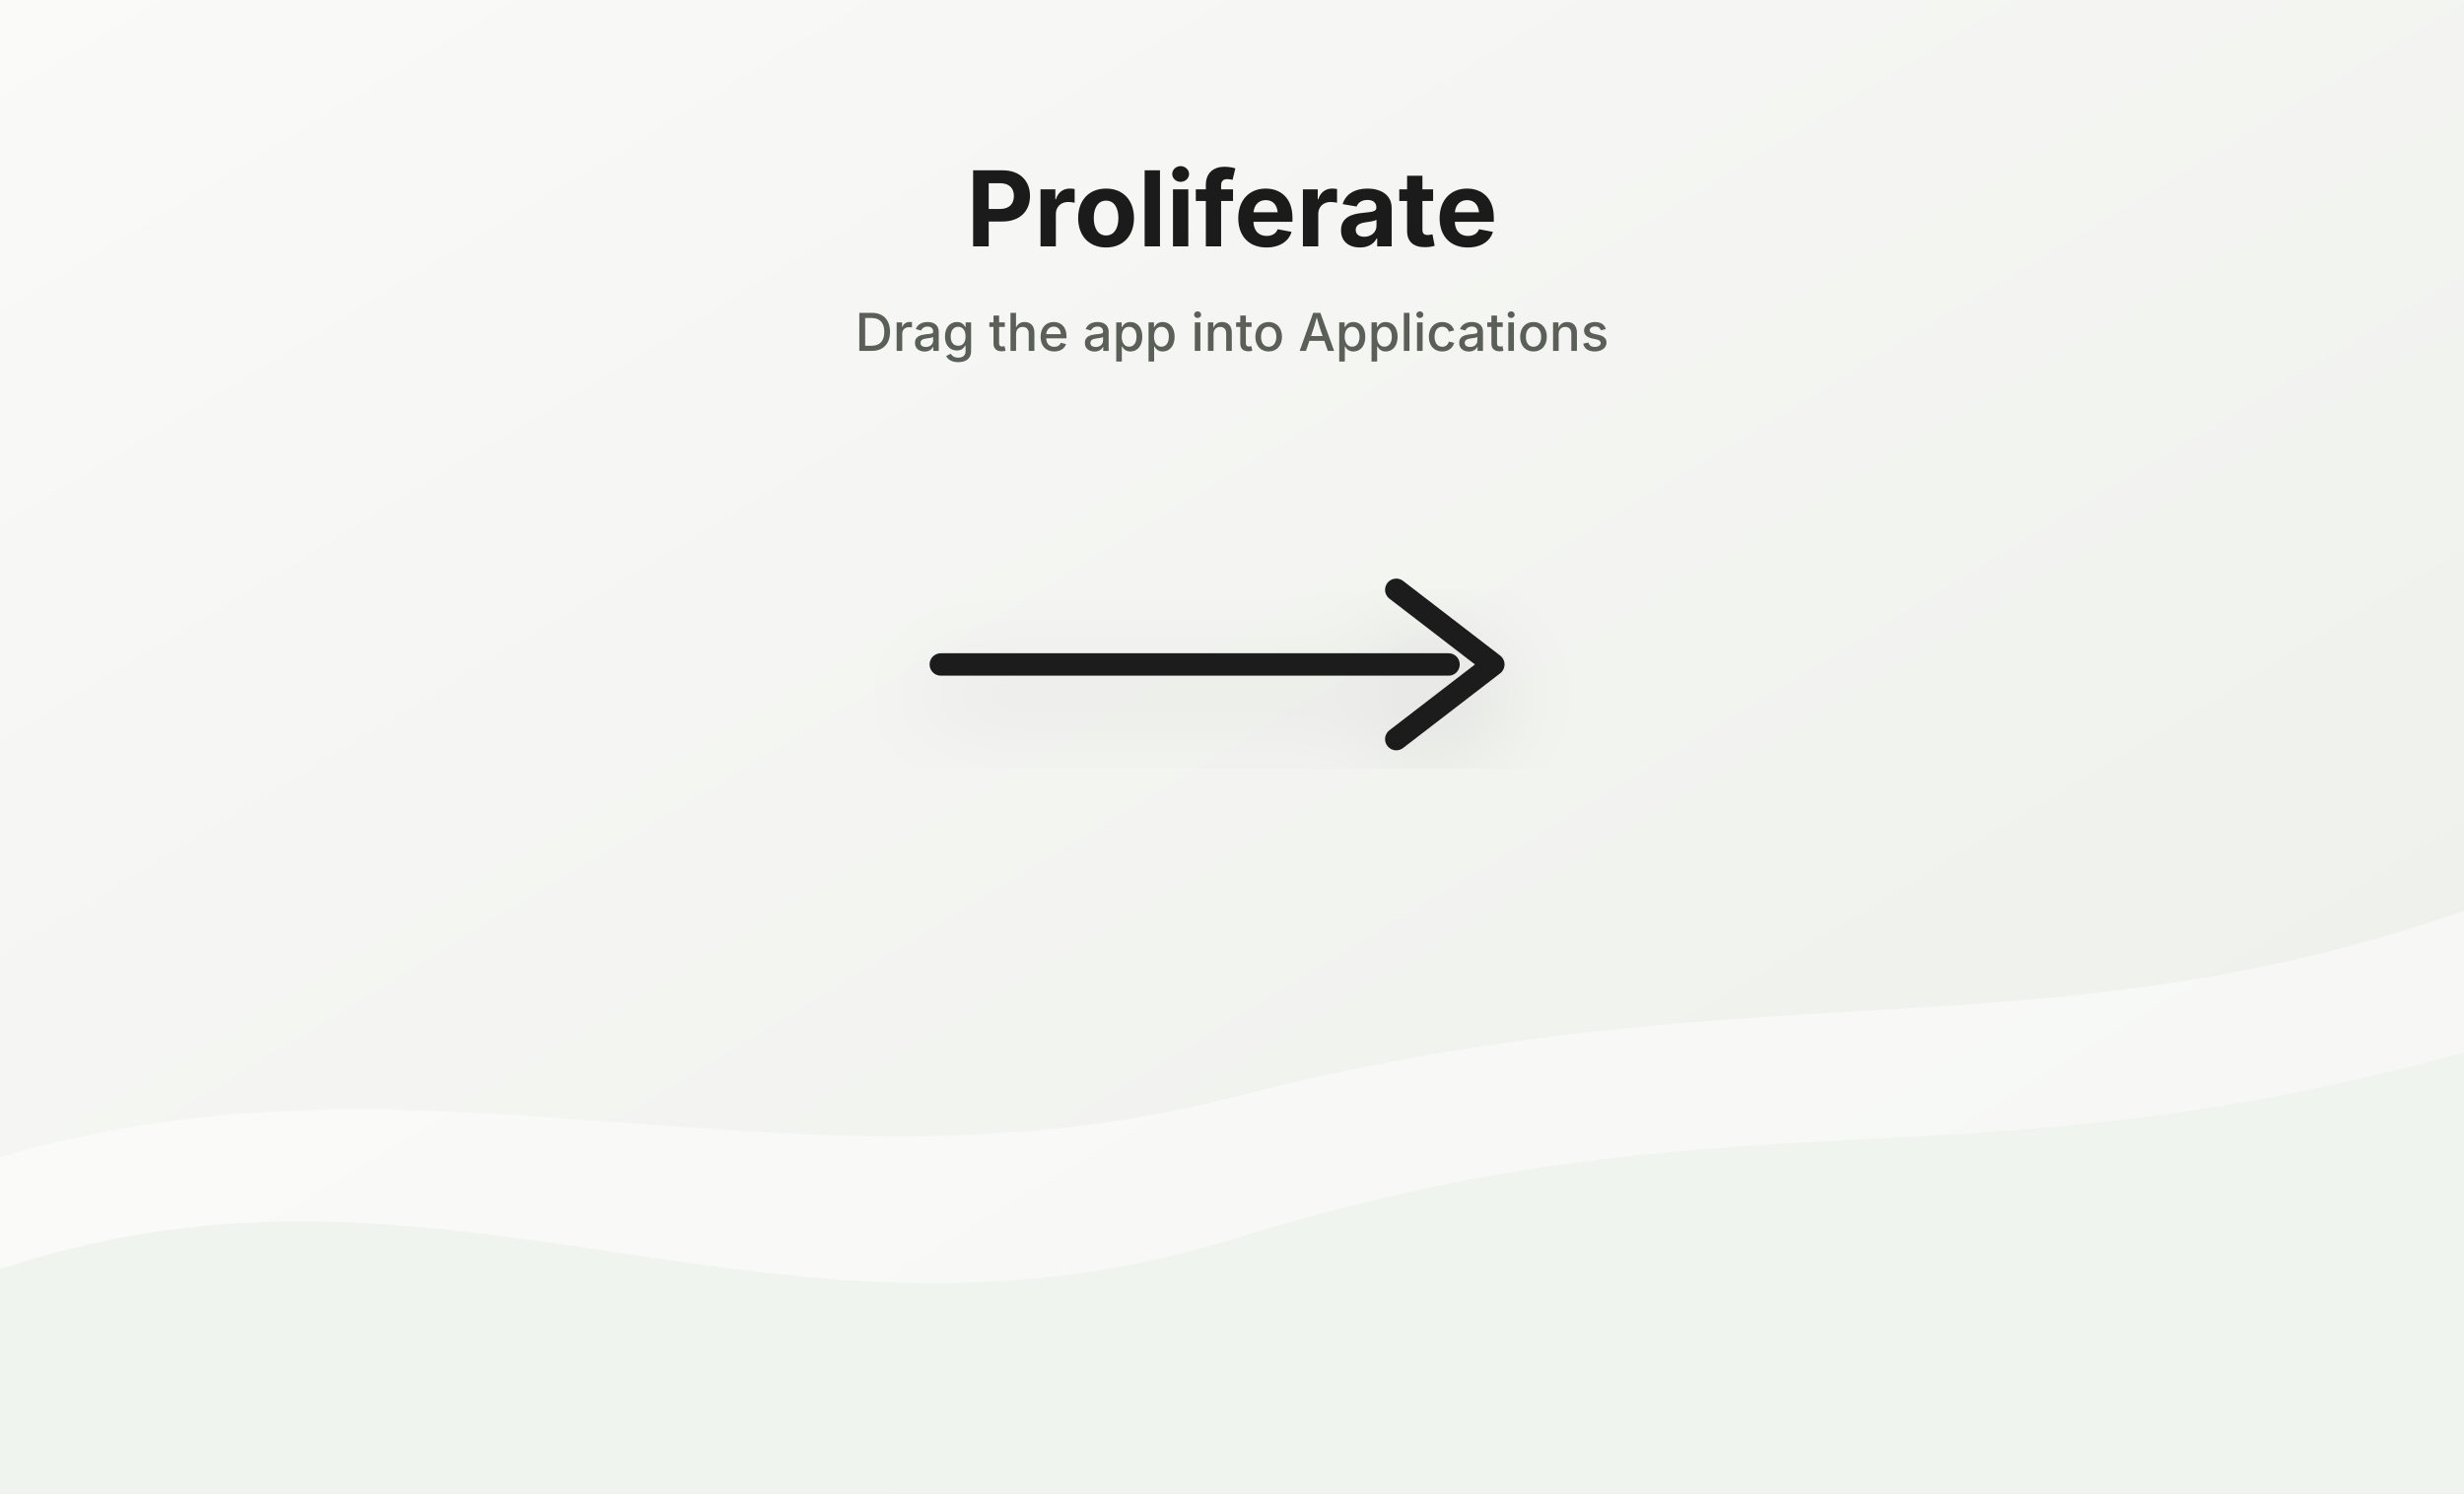
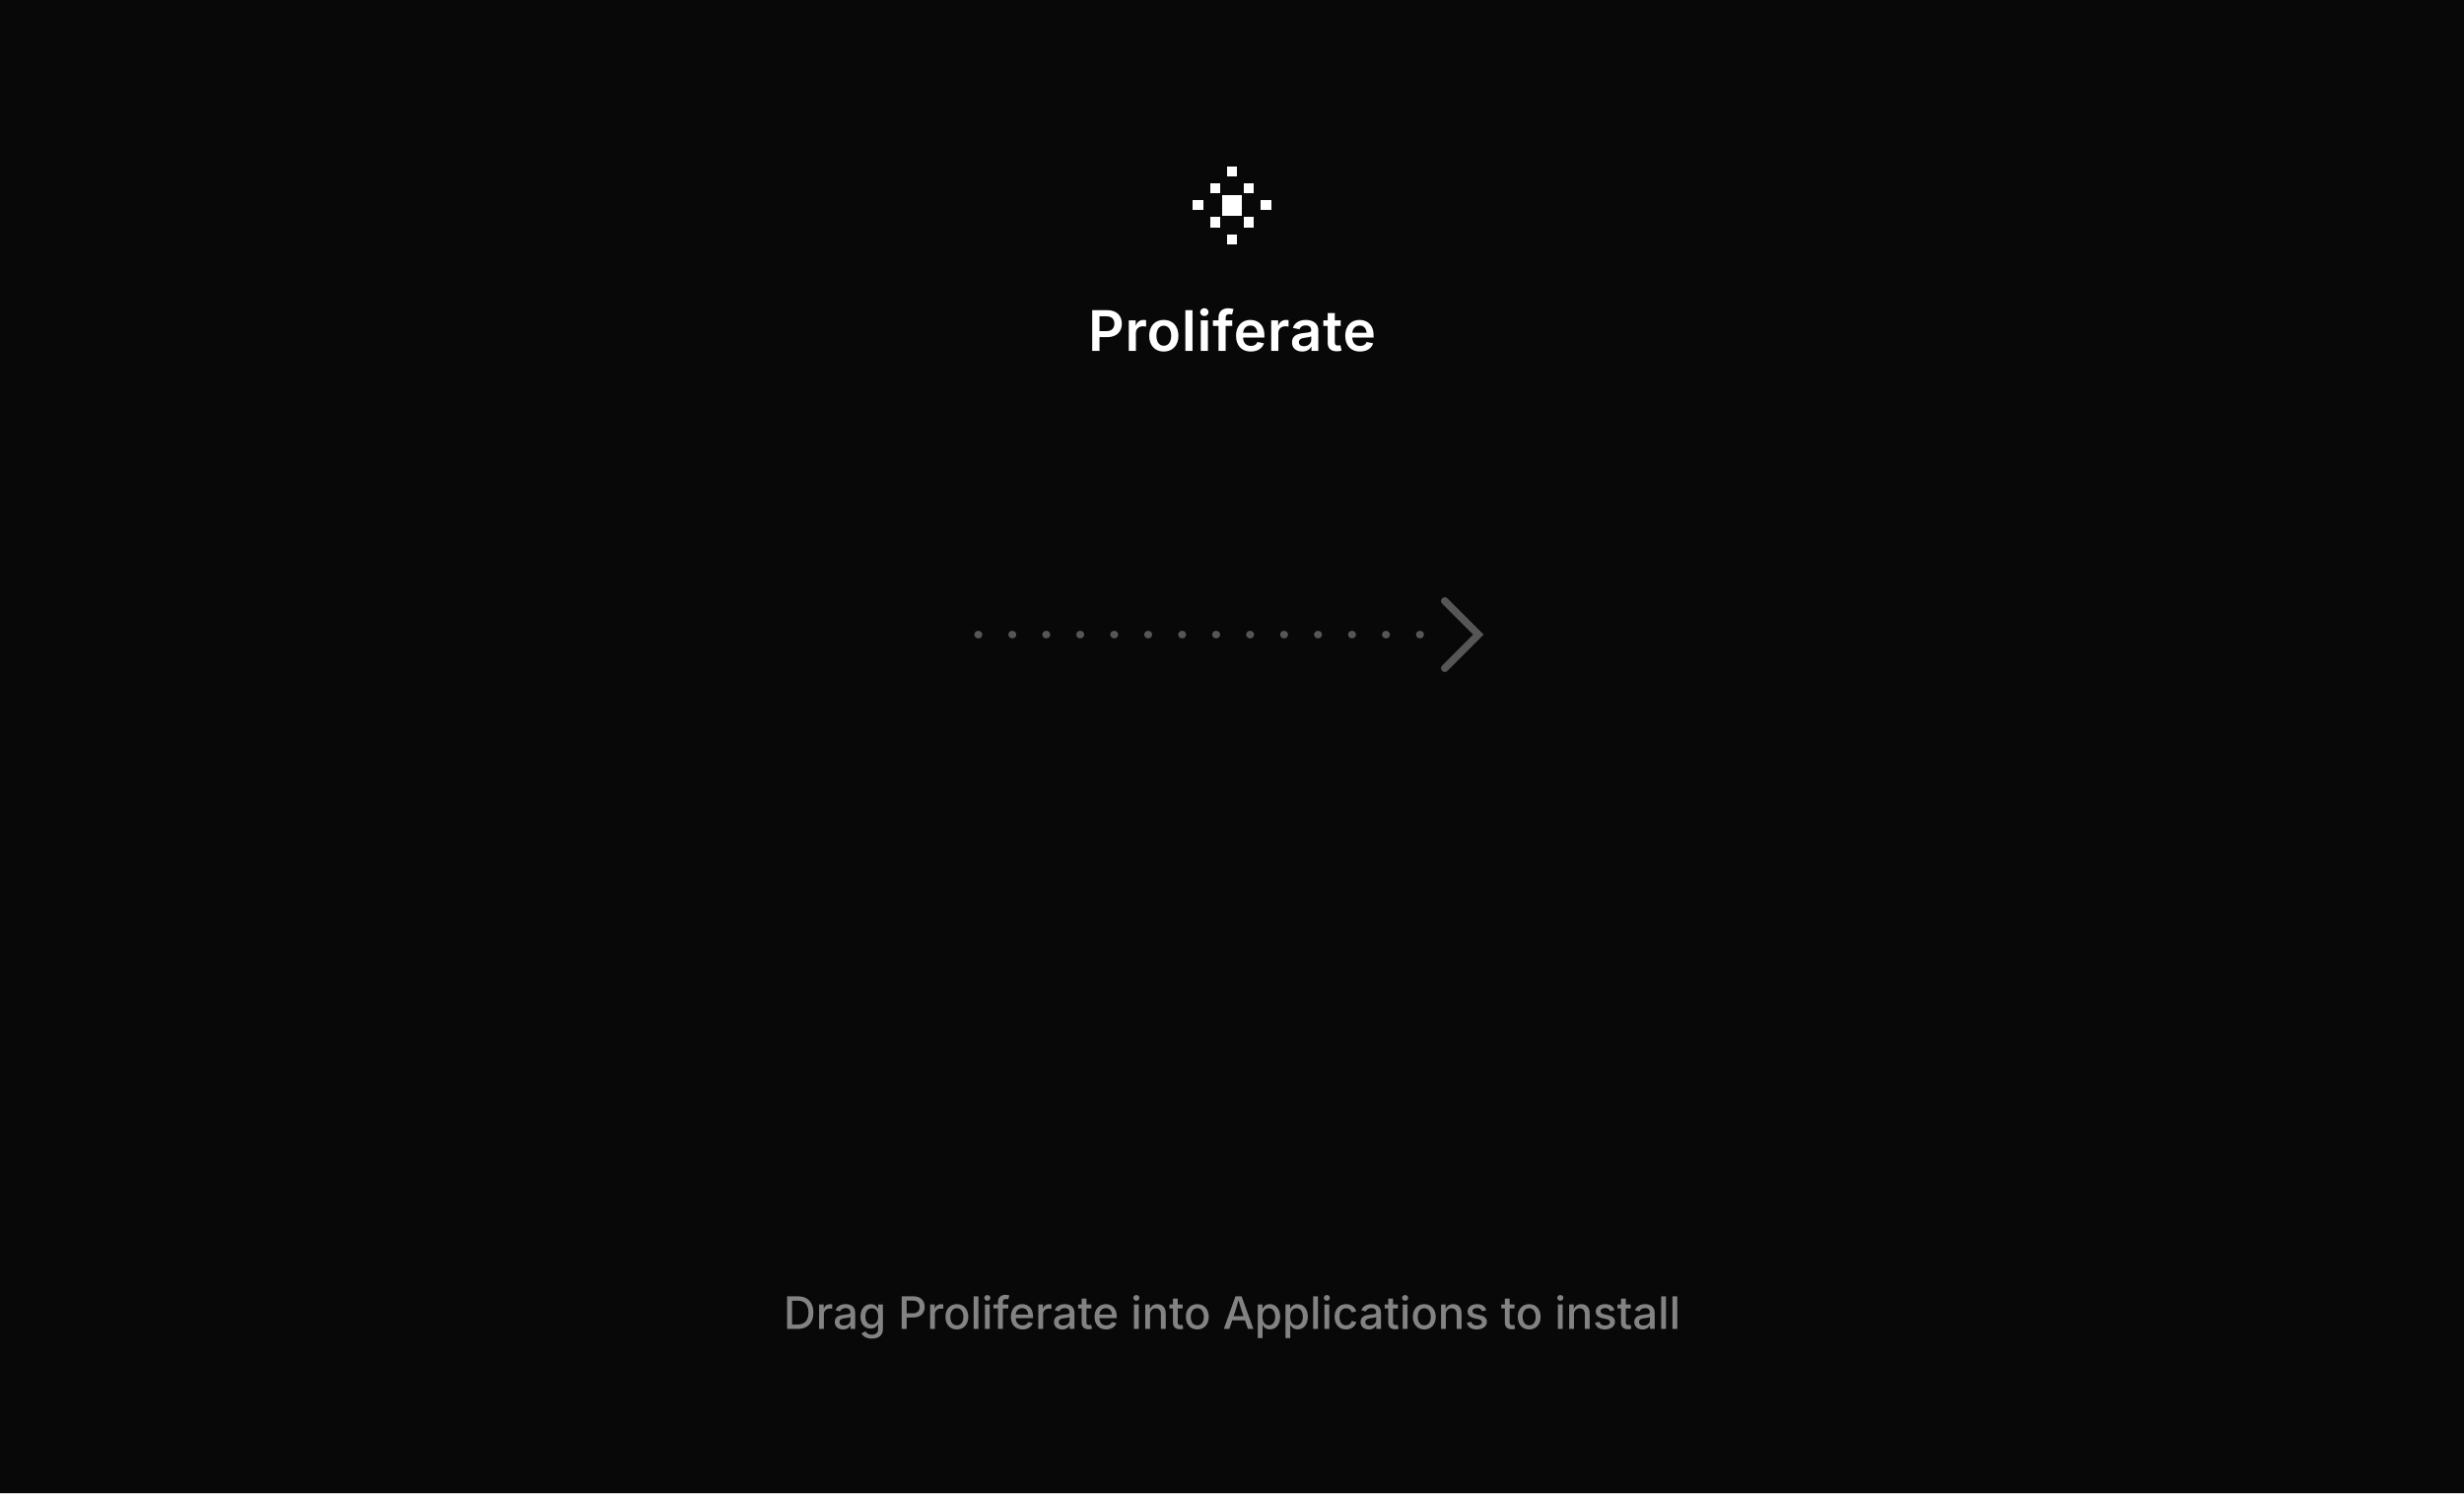
<svg xmlns="http://www.w3.org/2000/svg" width="660" height="400" viewBox="0 0 660 400">
-   <defs>
-     <linearGradient id="bg" x1="0" y1="0" x2="1" y2="1">
-       <stop offset="0" stop-color="#fafaf8" />
-       <stop offset="1" stop-color="#ecefea" />
-     </linearGradient>
-     <filter id="softShadow" x="-20%" y="-20%" width="140%" height="140%">
-       <feDropShadow dx="0" dy="8" stdDeviation="12" flood-color="#1b1b1b" flood-opacity="0.12" />
-     </filter>
-   </defs>
-   <rect width="660" height="400" rx="0" fill="url(#bg)" />
-   <path d="M0 340 C120 300 206 370 330 332 C466 290 520 320 660 282 L660 400 L0 400 Z" fill="#dfe8df" />
-   <path d="M0 310 C115 276 212 324 330 294 C470 258 545 284 660 244 L660 400 L0 400 Z" fill="#ffffff" opacity="0.5" />
-   <text x="330" y="66" text-anchor="middle" font-family="Inter, -apple-system, BlinkMacSystemFont, Helvetica, Arial, sans-serif" font-size="28" font-weight="700" fill="#1b1b1b">Proliferate</text>
-   <text x="330" y="94" text-anchor="middle" font-family="Inter, -apple-system, BlinkMacSystemFont, Helvetica, Arial, sans-serif" font-size="14" font-weight="500" fill="#5a5f58">Drag the app into Applications</text>
-   <g filter="url(#softShadow)">
-     <path d="M252 178 L388 178" stroke="#1b1b1b" stroke-width="6" stroke-linecap="round" />
-     <path d="M374 158 L400 178 L374 198" fill="none" stroke="#1b1b1b" stroke-width="6" stroke-linecap="round" stroke-linejoin="round" />
+   <rect width="660" height="400" fill="#080808" />
+   <g transform="translate(319 44) scale(0.11)" fill="#ffffff" shape-rendering="crispEdges">
+     <g transform="translate(-300 -300)">
+       <rect x="375" y="375" width="50" height="50" />
+       <rect x="387.67" y="305" width="24.67" height="24.67" />
+       <rect x="429" y="346.33" width="24.67" height="24.67" />
+       <rect x="470.33" y="387.67" width="24.67" height="24.67" />
+       <rect x="429" y="429" width="24.67" height="24.67" />
+       <rect x="387.67" y="470.33" width="24.67" height="24.67" />
+       <rect x="346.33" y="429" width="24.67" height="24.67" />
+       <rect x="305" y="387.67" width="24.67" height="24.67" />
+       <rect x="346.33" y="346.33" width="24.67" height="24.67" />
+     </g>
  </g>
+   <text x="330" y="94" text-anchor="middle" font-family="-apple-system, BlinkMacSystemFont, 'Segoe UI', system-ui, sans-serif" font-size="15" font-weight="600" letter-spacing="0.2" fill="#ffffff">Proliferate</text>
+   <g stroke="rgba(255,255,255,0.32)" stroke-width="2" stroke-linecap="round" fill="none">
+     <line x1="262" y1="170" x2="384" y2="170" stroke-dasharray="0.1 9" />
+     <path d="M387 161 L396 170 L387 179" />
+   </g>
+   <text x="330" y="356" text-anchor="middle" font-family="-apple-system, BlinkMacSystemFont, 'Segoe UI', system-ui, sans-serif" font-size="12" font-weight="500" fill="rgba(255,255,255,0.498)">Drag Proliferate into Applications to install</text>
</svg>
